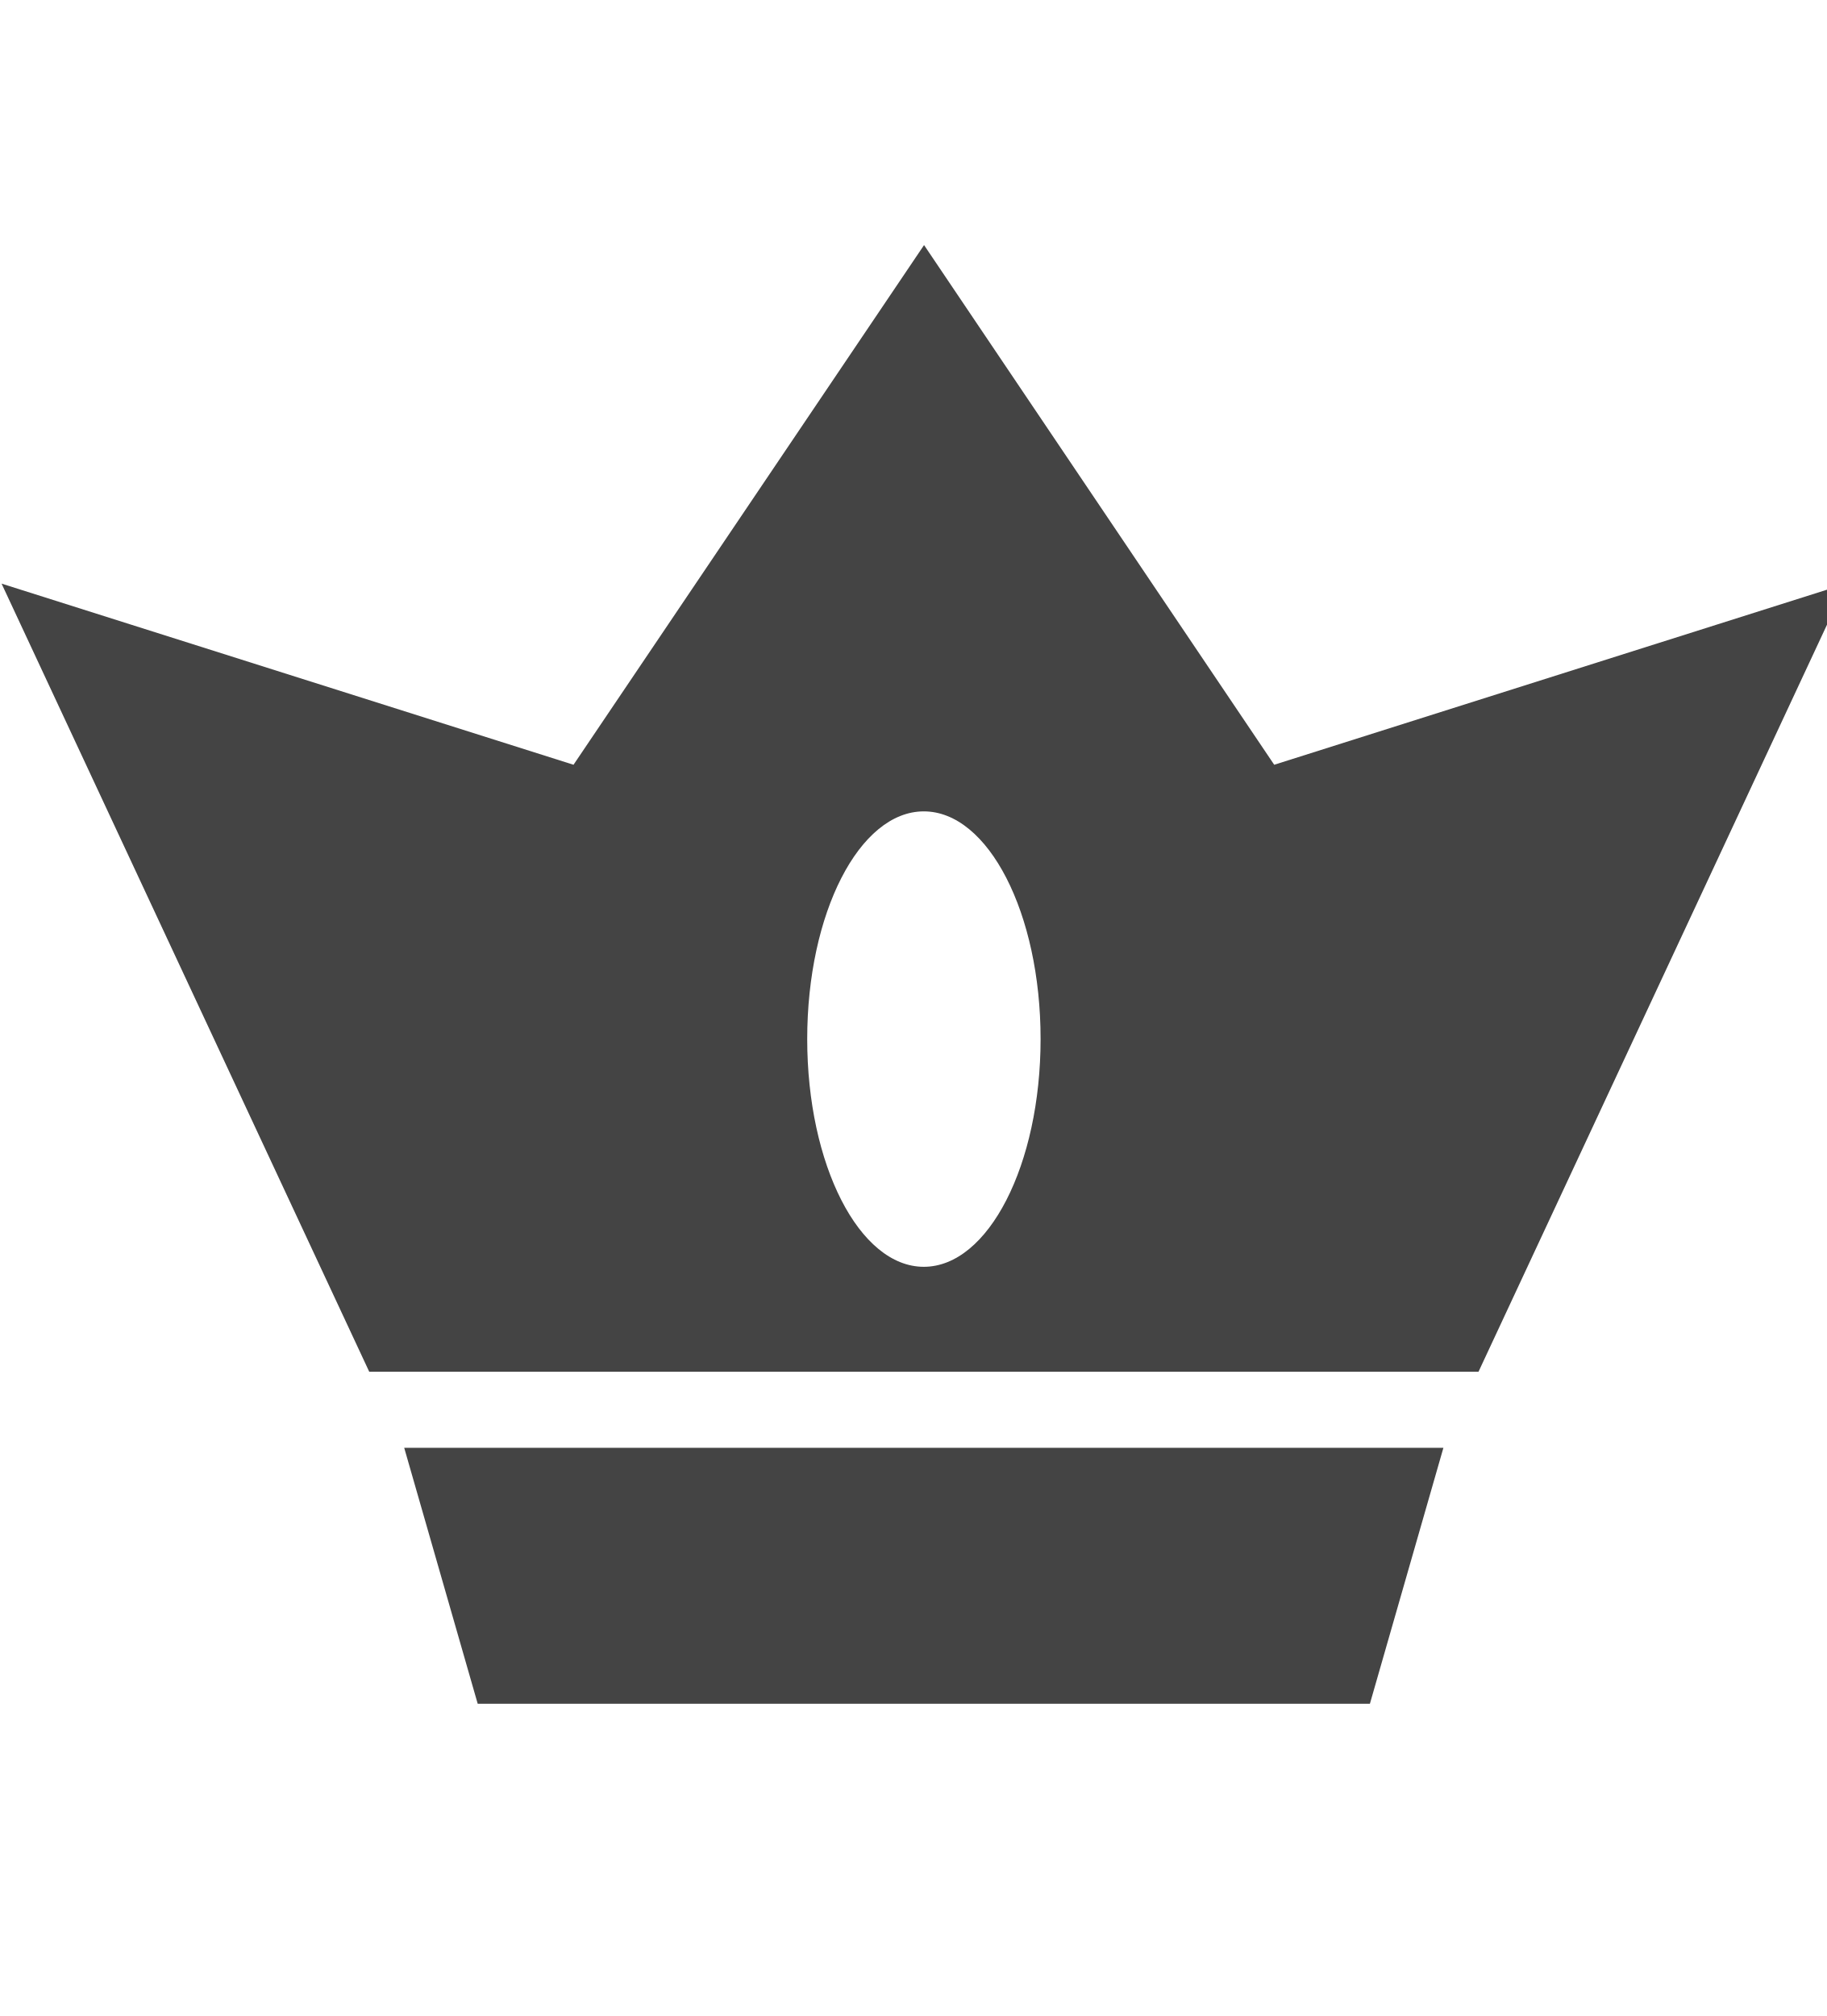
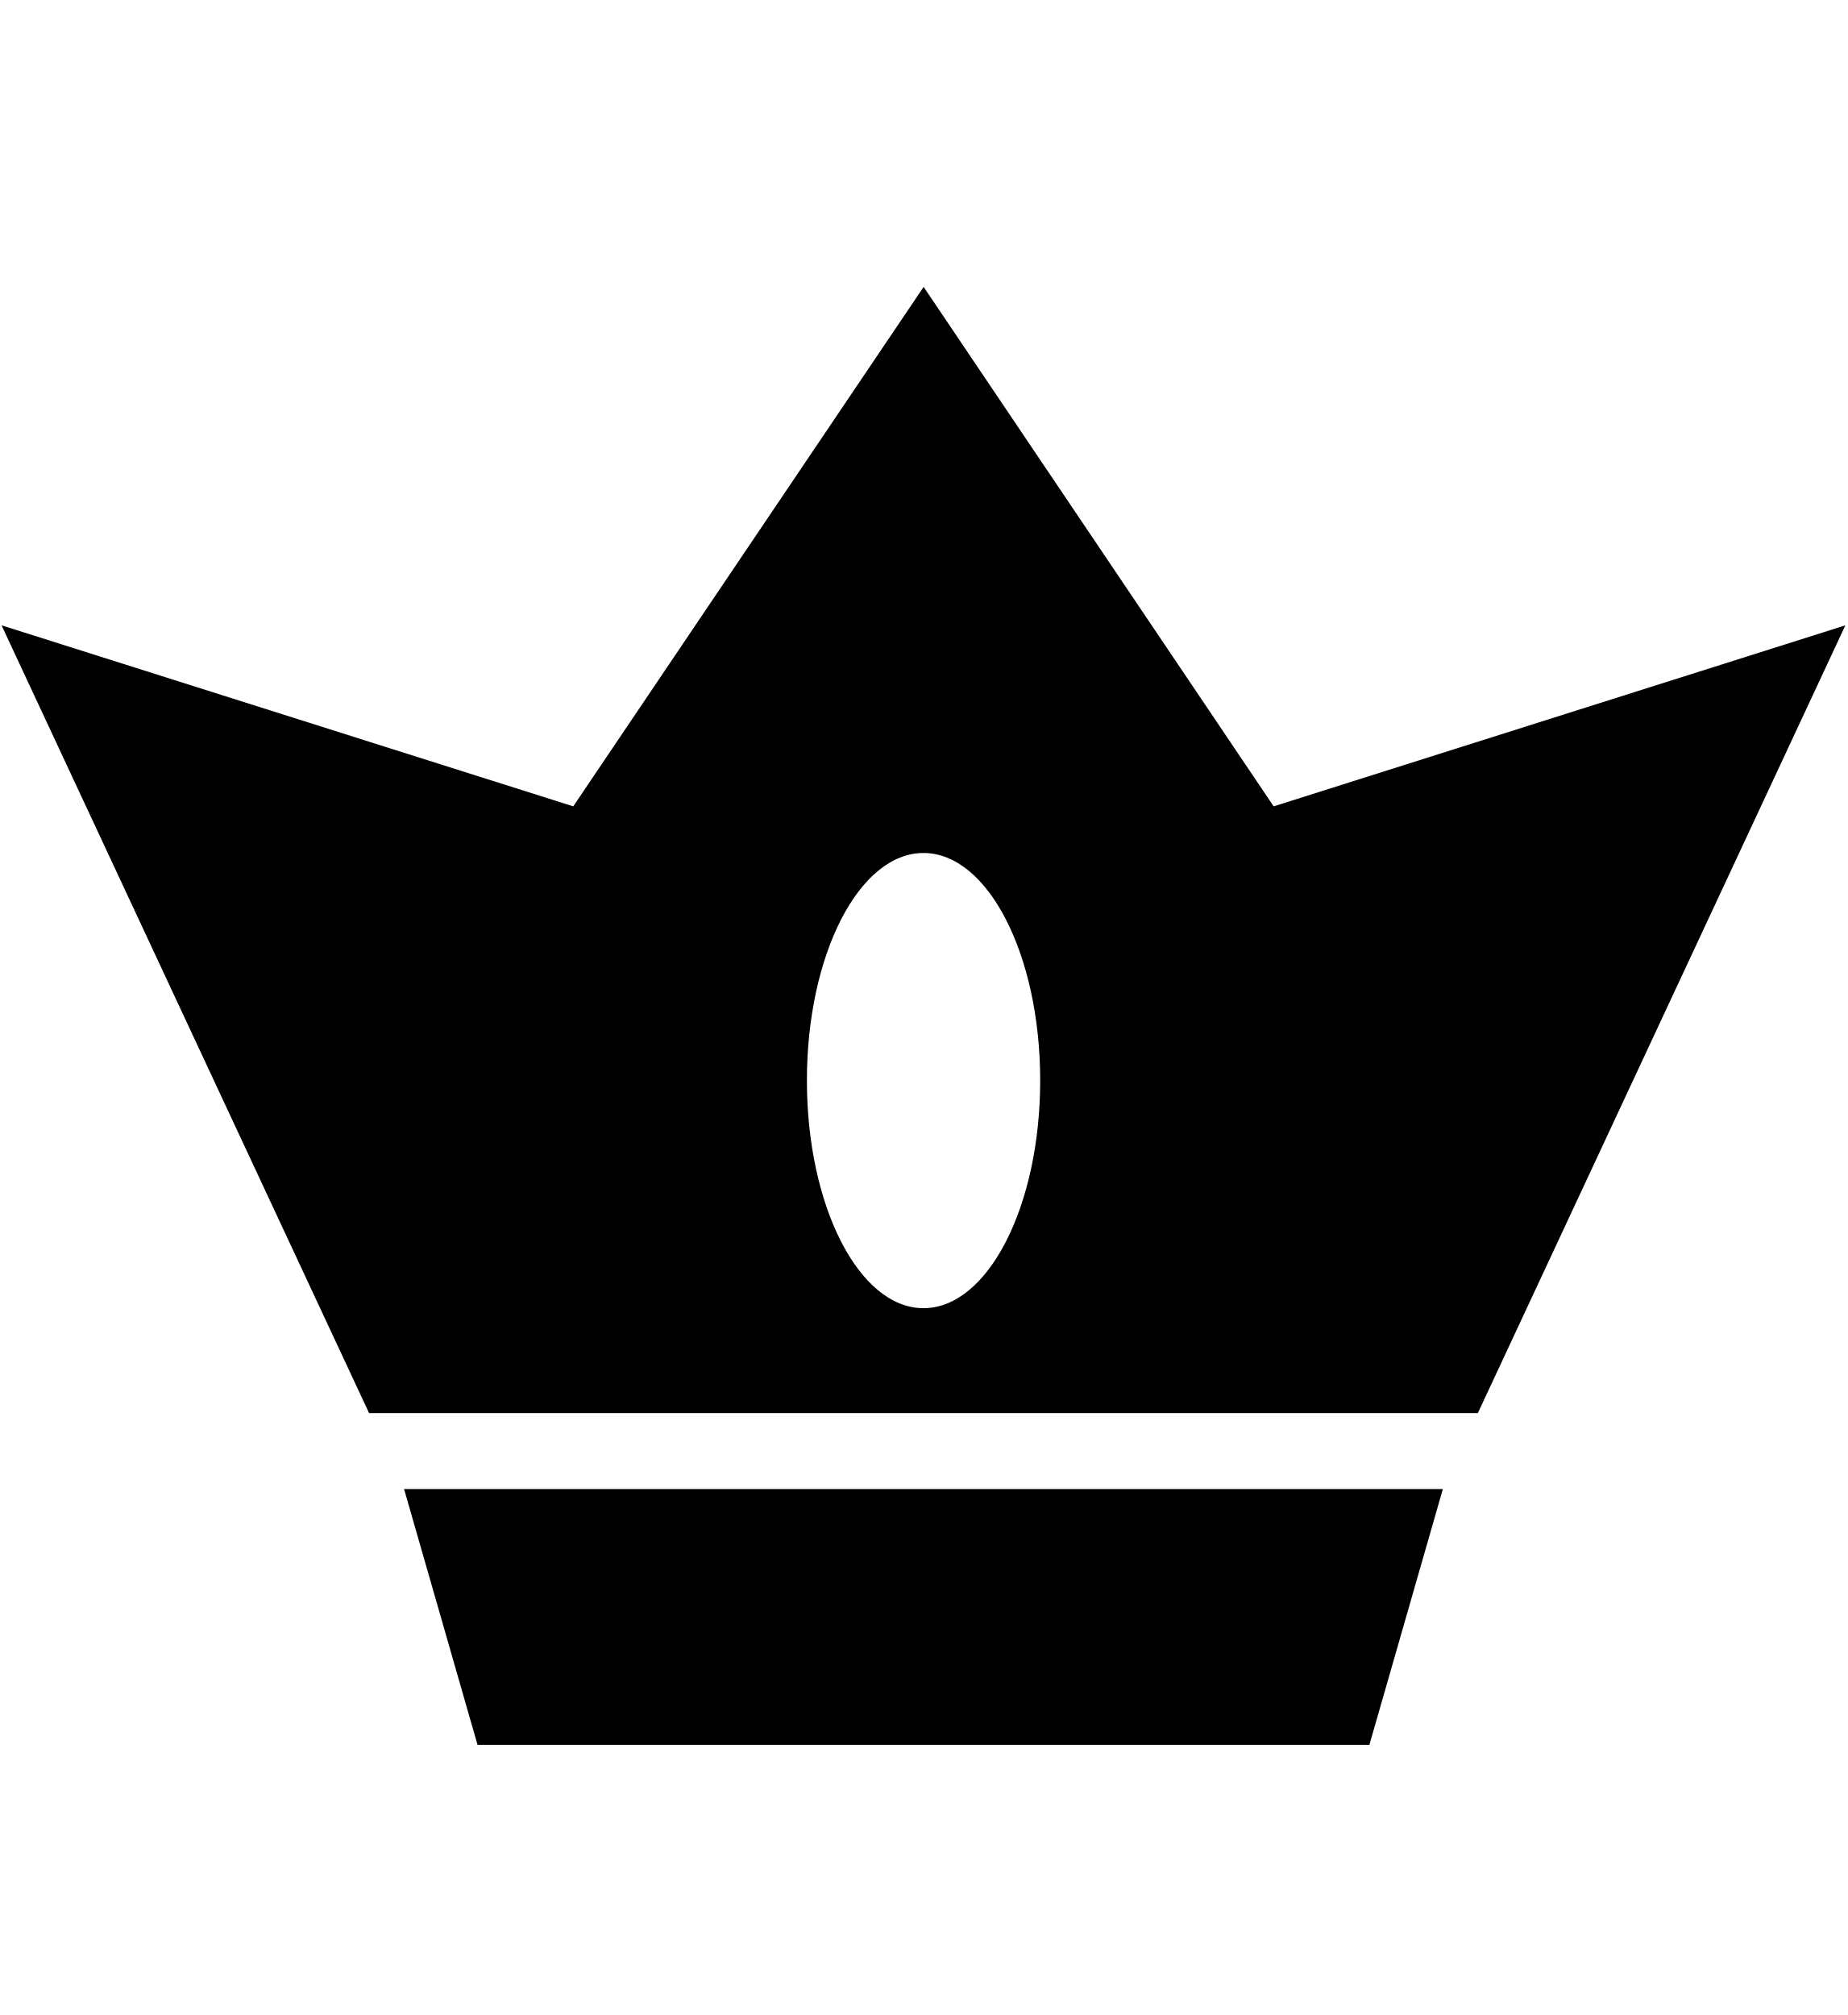
- <svg xmlns="http://www.w3.org/2000/svg" version="1.1" width="29" height="32" viewBox="0 0 29 32">
-   <path fill="#444" d="M16.52 16.492c0 1.996-0.83 3.616-1.854 3.616s-1.851-1.62-1.851-3.616c0-1.995 0.827-3.613 1.851-3.613s1.854 1.617 1.854 3.613zM6.417 22.981h16.498l-1.167 4.063h-14.164l-1.167-4.063zM9.105 12.139l-9.080-2.875 5.837 12.51h17.61l5.837-12.51-9.080 2.875-5.559-8.249-5.565 8.249z" />
+ <svg xmlns="http://www.w3.org/2000/svg" viewBox="0 0 939 1024">
+   <path d="M528.655 549.087c0 63.872-26.564 115.714-59.322 115.714s-59.237-51.842-59.237-115.714c0-63.852 26.479-115.61 59.237-115.61s59.322 51.758 59.322 115.61zM205.358 756.712h527.951L695.96 886.731H242.707l-37.349-130.019zm85.99-346.933L.786 317.785 187.577 718.12h563.511l186.791-400.335-290.562 91.994-177.901-263.977-178.068 263.977z" />
</svg>
